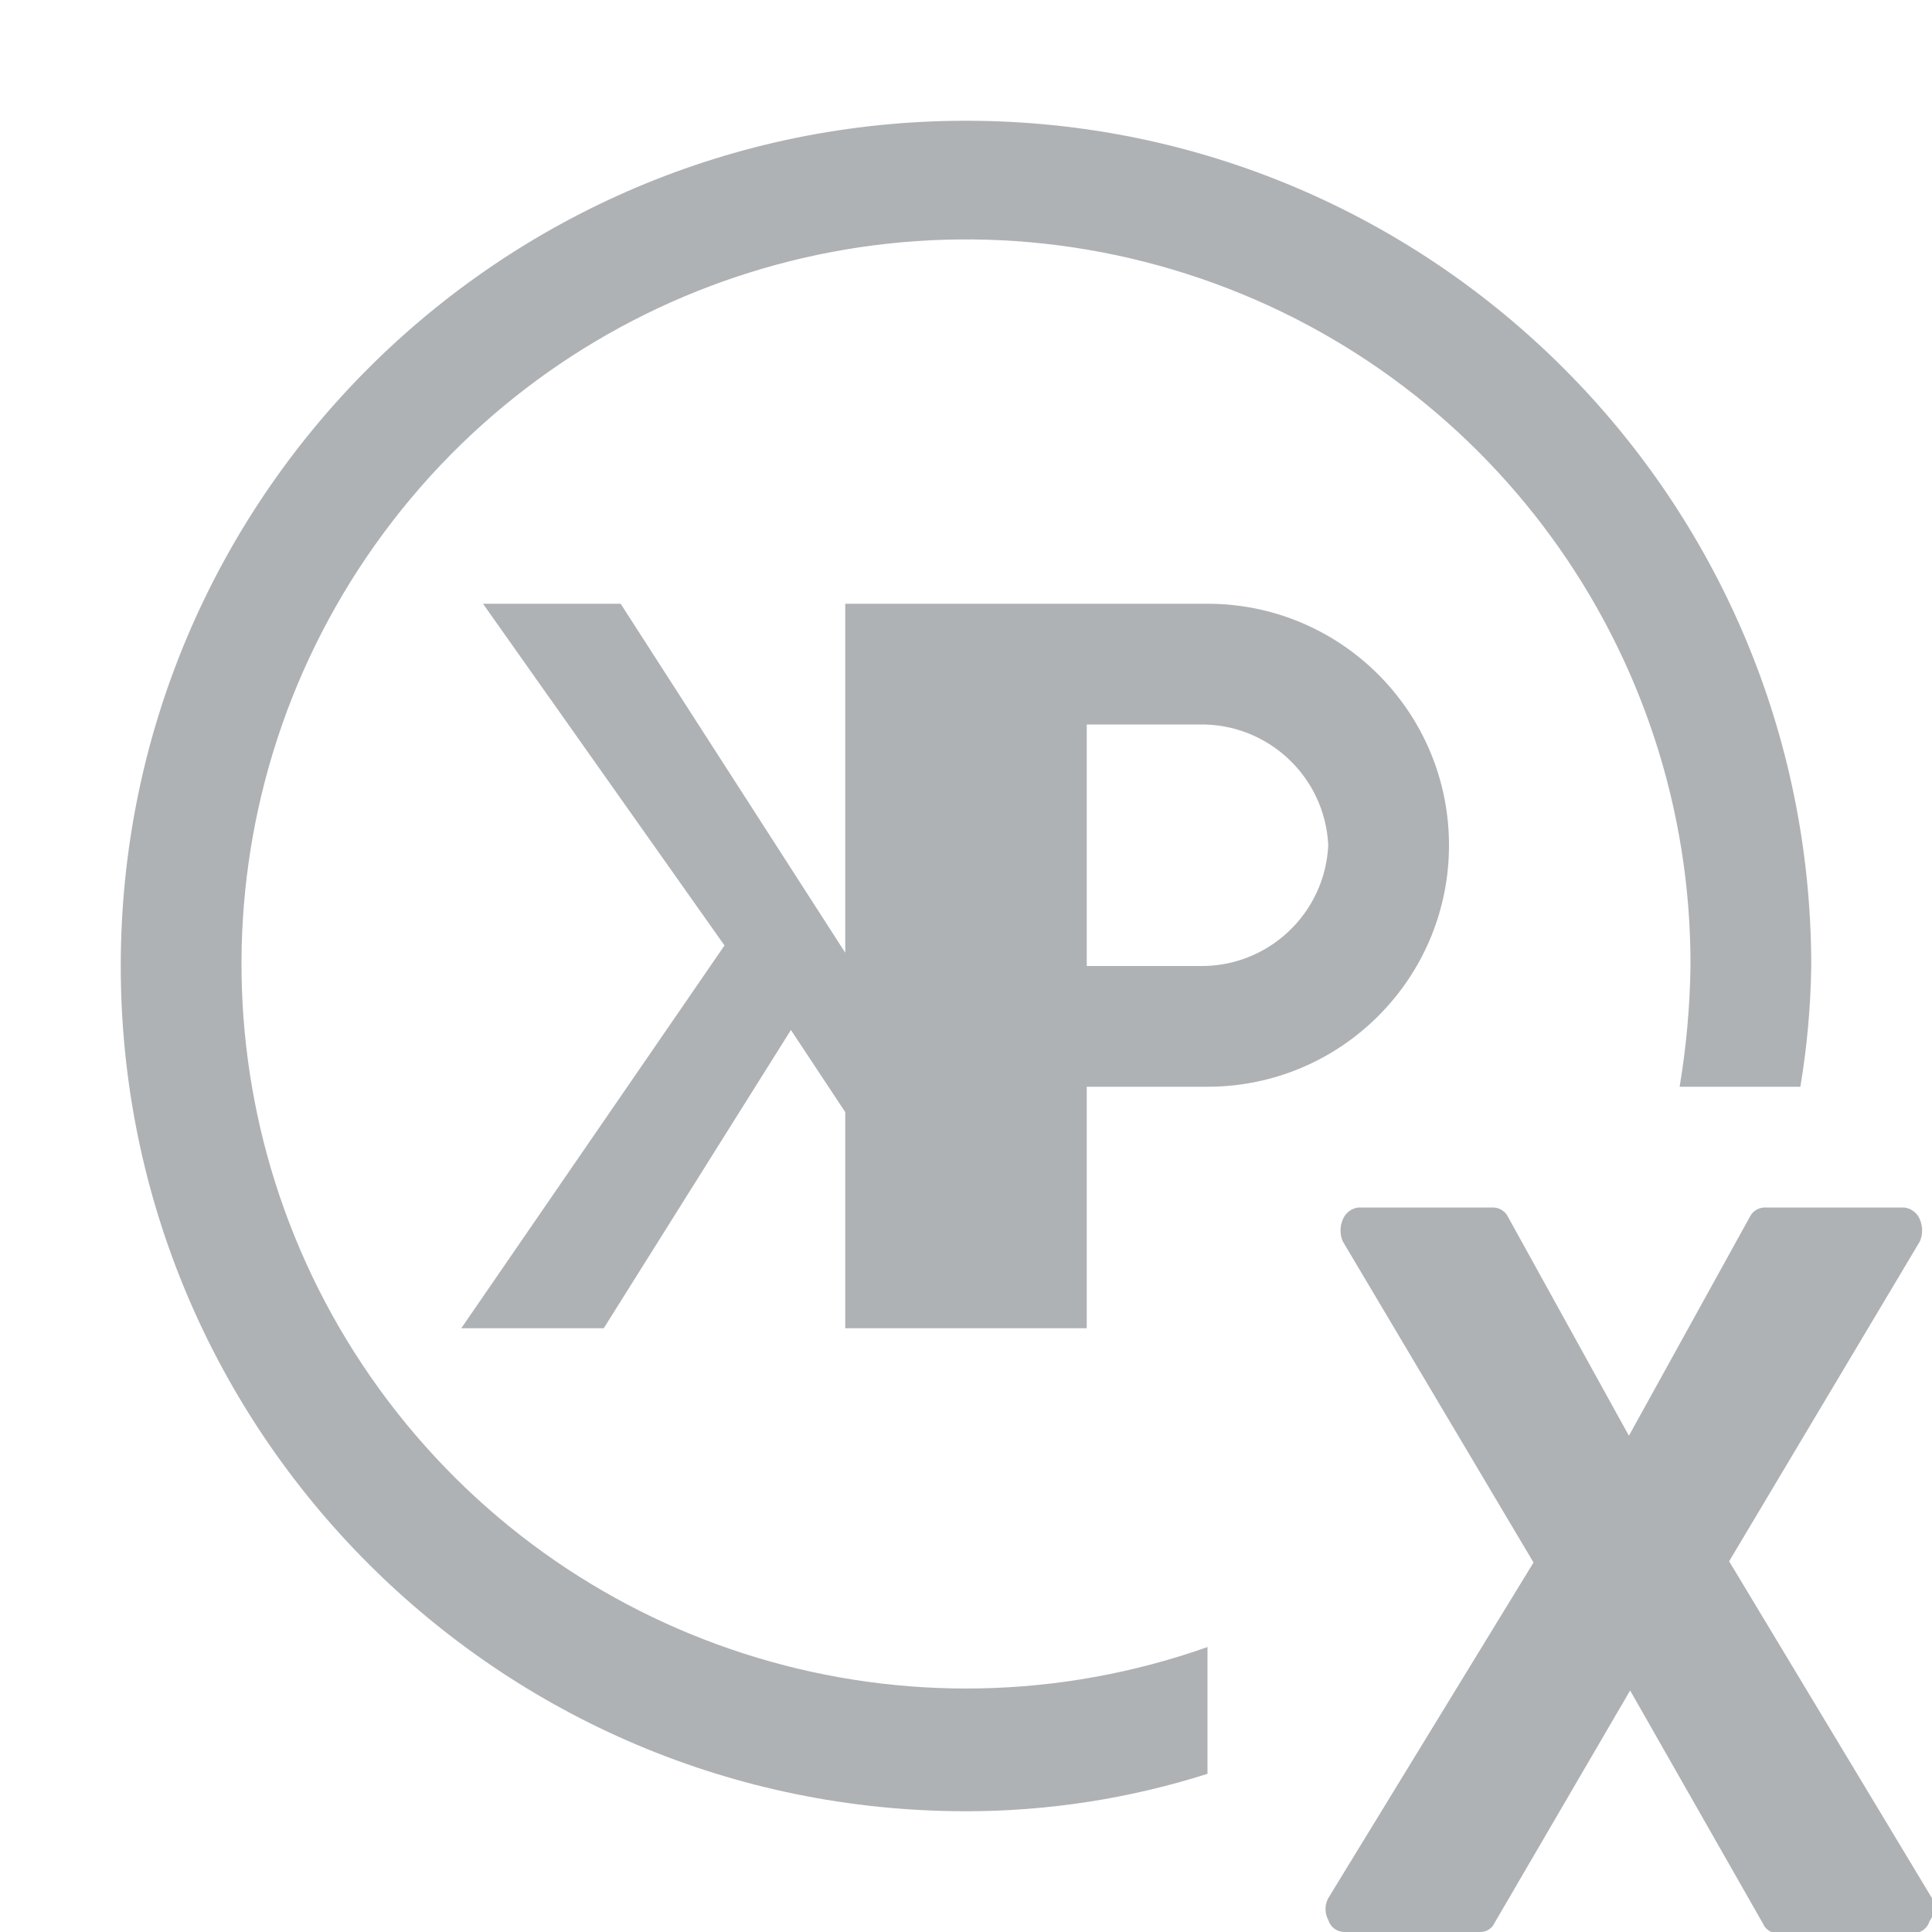
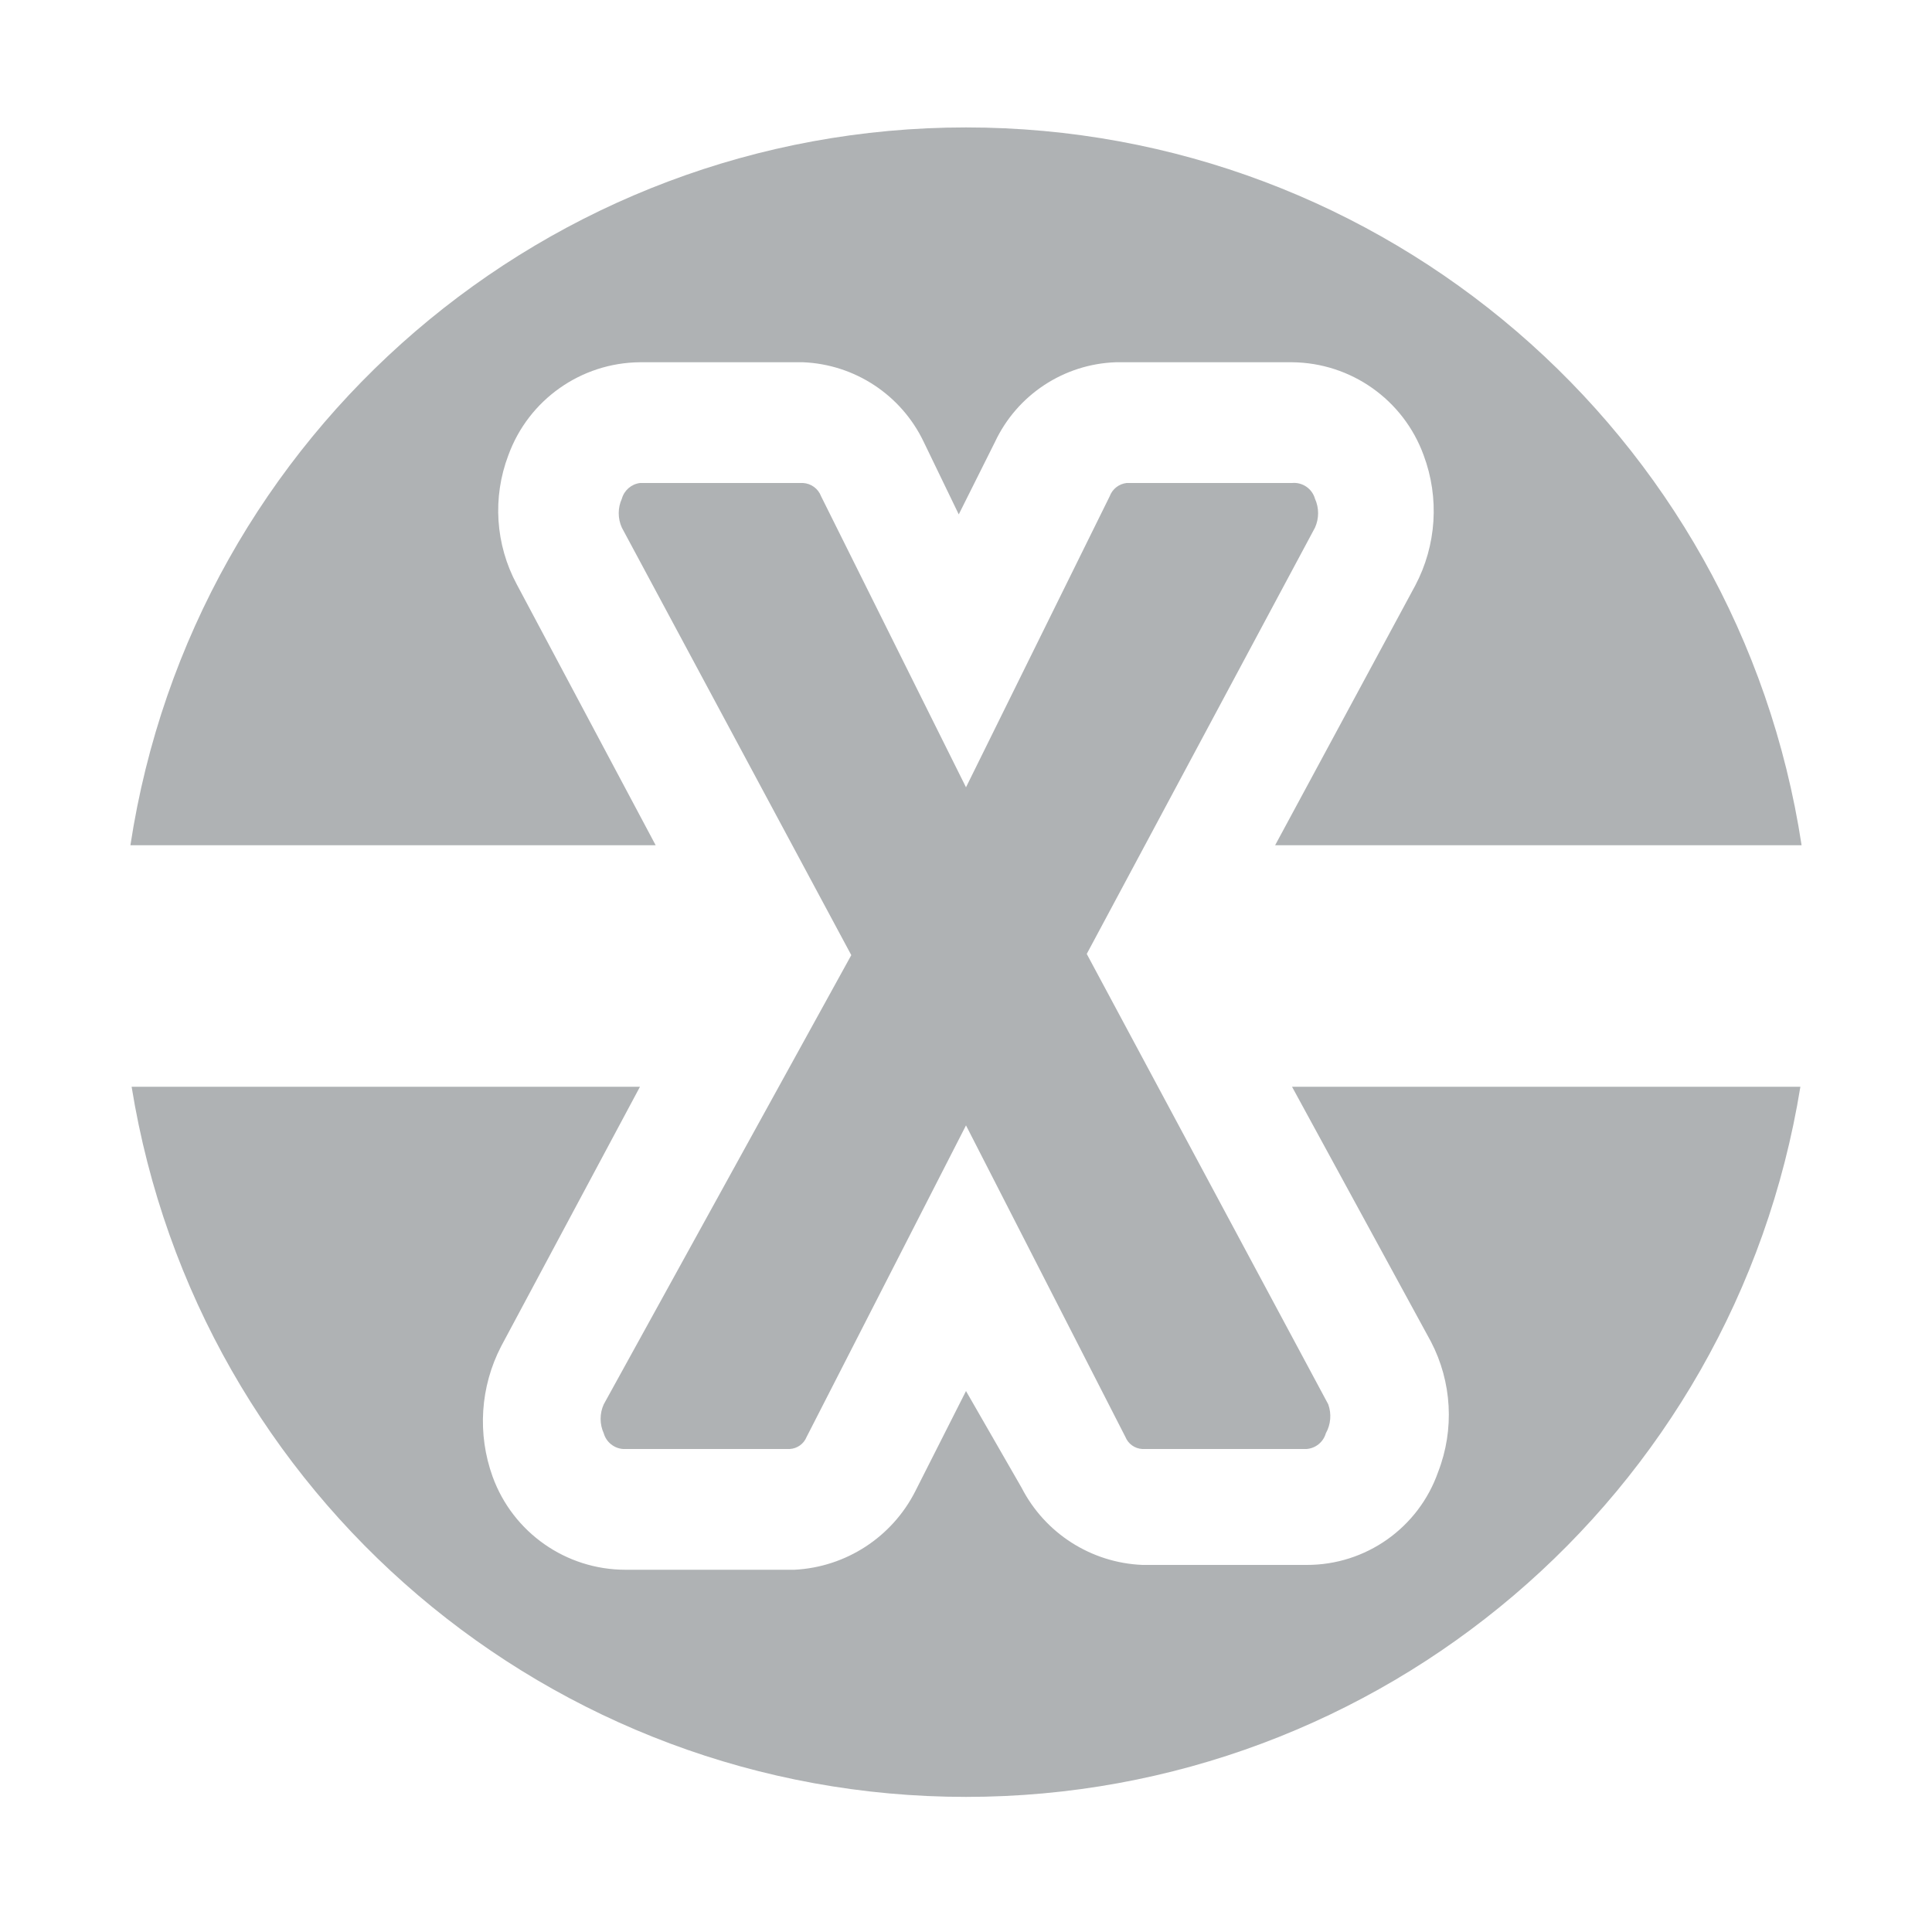
- <svg xmlns="http://www.w3.org/2000/svg" id="Ebene_1" viewBox="0 0 16 16">
+ <svg xmlns="http://www.w3.org/2000/svg" viewBox="0 0 16 16">
  <defs>
-     <style>.cls-1{fill:#afb2b4}</style>
+     <style>.a{fill:#afb2b4;}</style>
  </defs>
-   <path class="cls-1" d="M10 5H7v2.89L5.14 5H4l2 2.83L3.82 11H5l1.55-2.47.45.68V11h2V9h1a2 2 0 0 0 0-4zm-.07 3H9V6h.93A1.05 1.05 0 0 1 11 7a1.05 1.05 0 0 1-1.07 1z" />
-   <path d="M16 15.72l-1.68-2.79 1.58-2.65a.23.23 0 0 0 0-.18.16.16 0 0 0-.13-.1h-1.16a.14.14 0 0 0-.12.08l-1 1.81-1-1.81a.14.14 0 0 0-.12-.08h-1.12a.16.16 0 0 0-.13.1.23.23 0 0 0 0 .18l1.58 2.66-1.7 2.78a.19.19 0 0 0 0 .18.14.14 0 0 0 .13.1h1.13a.13.13 0 0 0 .12-.08L13.5 14l1.1 1.93a.13.13 0 0 0 .12.08h1.13a.14.14 0 0 0 .13-.1.19.19 0 0 0 .02-.19z" fill="#afb2b4" />
-   <path class="cls-1" d="M10 13.64A6 6 0 1 1 14 8a6.64 6.64 0 0 1-.09 1h1A6.63 6.63 0 0 0 15 8a7 7 0 1 0-7 7 6.59 6.59 0 0 0 2-.31z" />
+   <path class="a" d="M11,11.63,9,7.9l1.89-3.53a.29.29,0,0,0,0-.24A.18.18,0,0,0,10.7,4H9.33a.17.17,0,0,0-.14.11L8,6.52,6.8,4.11A.17.17,0,0,0,6.65,4H5.3a.18.18,0,0,0-.15.13.29.29,0,0,0,0,.24L7.05,7.91,5,11.63a.29.29,0,0,0,0,.24.18.18,0,0,0,.16.13H6.54a.16.16,0,0,0,.14-.1L8,9.32,9.32,11.9a.16.16,0,0,0,.14.1h1.36a.18.18,0,0,0,.16-.13A.29.29,0,0,0,11,11.63Z" />
+   <path class="a" d="M5.43,7,4.28,4.84a1.29,1.29,0,0,1-.07-1.07A1.17,1.17,0,0,1,5.3,3H6.65a1.16,1.16,0,0,1,1,.66l.29.6.3-.6a1.15,1.15,0,0,1,1-.66H10.7a1.17,1.17,0,0,1,1.09.77,1.32,1.32,0,0,1-.07,1.08L10.56,7h4.36A7,7,0,0,0,1.08,7Z" />
+   <path class="a" d="M10.7,9l1.15,2.11a1.31,1.31,0,0,1,.06,1.08,1.15,1.15,0,0,1-1.09.77H9.46a1.18,1.18,0,0,1-1-.64L8,11.52l-.42.83a1.19,1.19,0,0,1-1,.65H5.18a1.17,1.17,0,0,1-1.1-.77,1.35,1.35,0,0,1,.07-1.08L5.3,9H1.09A7,7,0,0,0,14.91,9Z" />
</svg>
